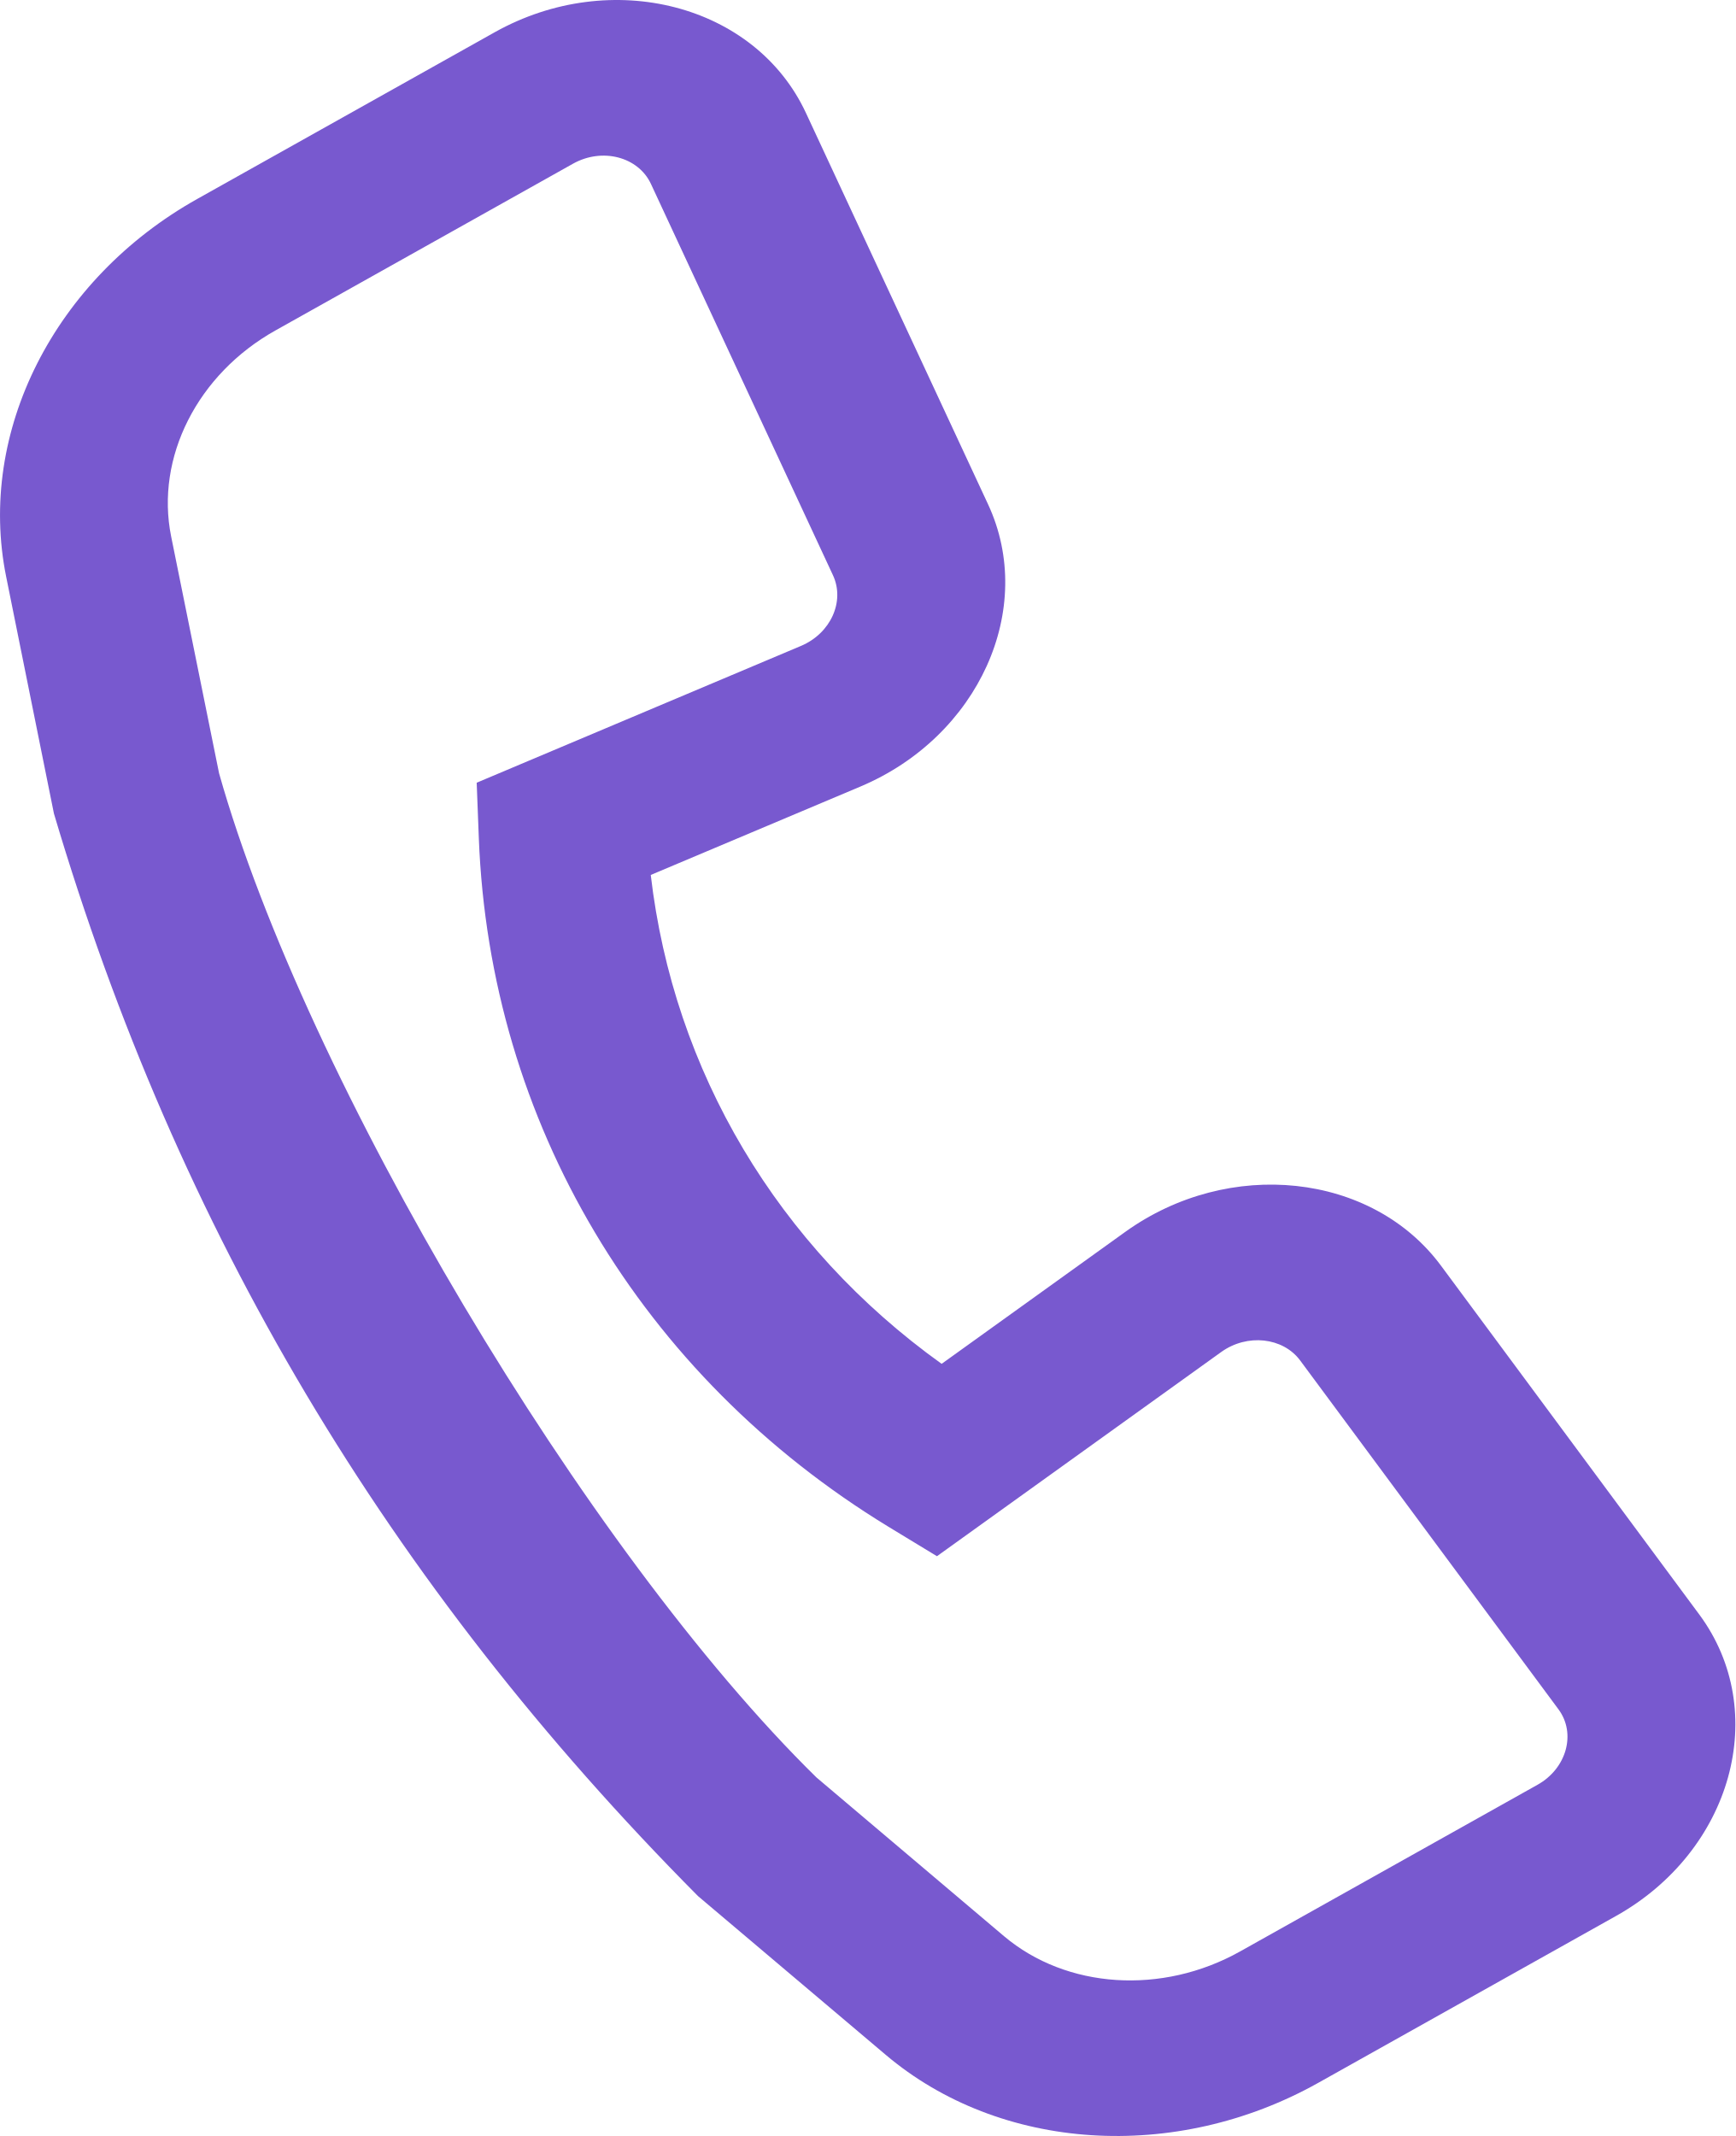
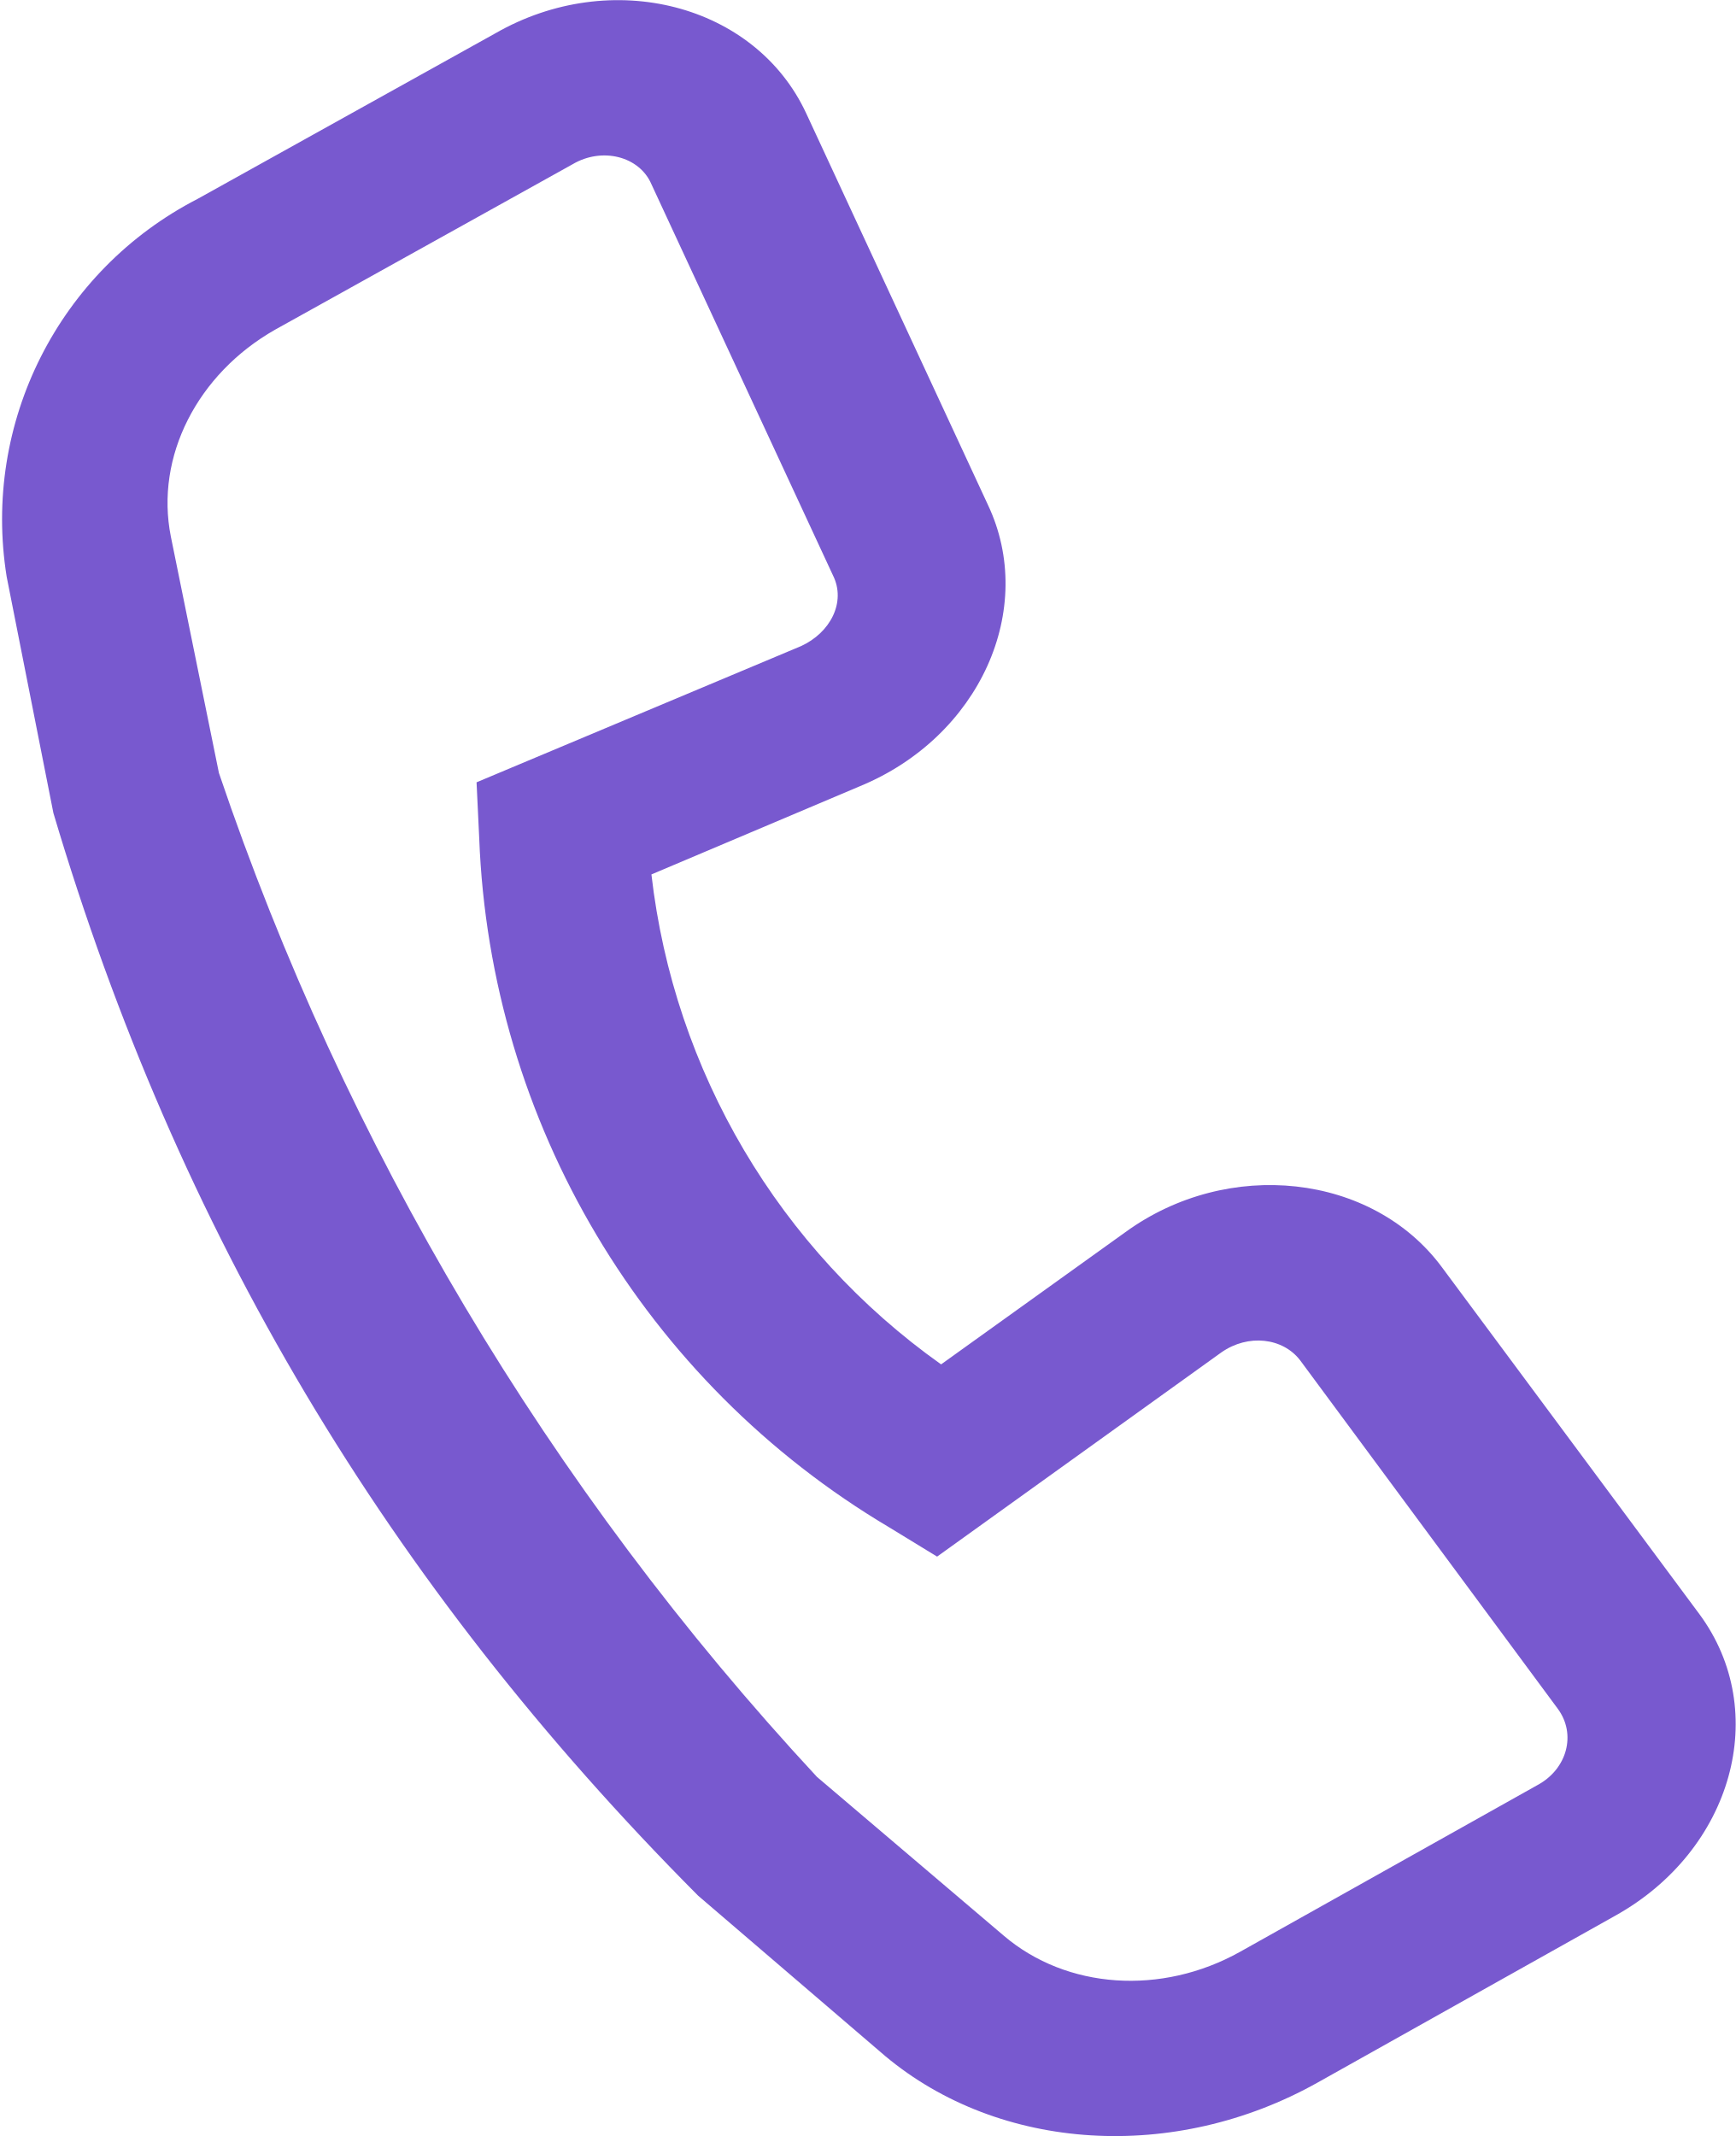
- <svg xmlns="http://www.w3.org/2000/svg" width="13" height="16" viewBox="0 0 13 16" fill="none">
-   <path fill-rule="evenodd" clip-rule="evenodd" d="M1.478 1.49C0.407 2.09 -0.173 3.236 0.046 4.319L0.404 6.094C1.33 9.217 2.905 11.863 5.229 14.203L6.634 15.391C7.491 16.117 8.804 16.202 9.875 15.602L12.104 14.353C12.977 13.865 13.266 12.819 12.73 12.094L10.795 9.481C10.279 8.784 9.207 8.669 8.429 9.228L7.054 10.216C5.826 9.336 5.046 8.025 4.875 6.554L6.445 5.892C7.332 5.518 7.765 4.559 7.402 3.778L6.037 0.845C5.658 0.032 4.58 -0.247 3.707 0.241L1.478 1.49ZM1.282 4.018C1.163 3.427 1.479 2.802 2.064 2.475L4.293 1.226C4.511 1.104 4.781 1.174 4.876 1.377L6.24 4.309C6.331 4.505 6.223 4.744 6.001 4.838L3.571 5.863L3.587 6.279C3.669 8.405 4.799 10.304 6.655 11.436L7.019 11.657L9.149 10.127C9.343 9.988 9.611 10.017 9.74 10.191L11.675 12.804C11.809 12.985 11.736 13.247 11.518 13.369L9.289 14.618C8.705 14.945 7.989 14.898 7.521 14.503L6.116 13.314C4.389 11.619 2.29 8.091 1.641 5.792L1.282 4.018Z" fill="#7859CF" />
+ <svg xmlns="http://www.w3.org/2000/svg" viewBox="0 0 13 16" fill="none">
+   <path fill-rule="evenodd" clip-rule="evenodd" d="M1.48 1.49a2.7 2.7 0 0 0-1.43 2.83l.35 1.77c.93 3.13 2.5 5.77 4.83 8.11l1.4 1.2c.86.72 2.17.8 3.24.2l2.23-1.25c.88-.49 1.17-1.53.63-2.26l-1.93-2.6c-.52-.7-1.6-.82-2.37-.26l-1.38.99a5.23 5.23 0 0 1-2.17-3.67l1.56-.66c.9-.37 1.33-1.33.96-2.11l-1.36-2.93c-.38-.82-1.46-1.1-2.33-.6l-2.23 1.24Zm-.2 2.53c-.12-.6.2-1.22.78-1.55l2.23-1.24c.22-.13.5-.06.59.15l1.36 2.93c.1.2-.02.43-.24.53l-2.43 1.02.02.42a6.28 6.28 0 0 0 3.07 5.16l.36.22 2.13-1.53c.2-.14.46-.11.59.06l1.93 2.61c.14.19.07.45-.15.57l-2.23 1.25c-.59.33-1.3.28-1.77-.12l-1.4-1.19a20.91 20.91 0 0 1-4.48-7.52l-.36-1.77Z" fill="#7859CF" />
</svg>
